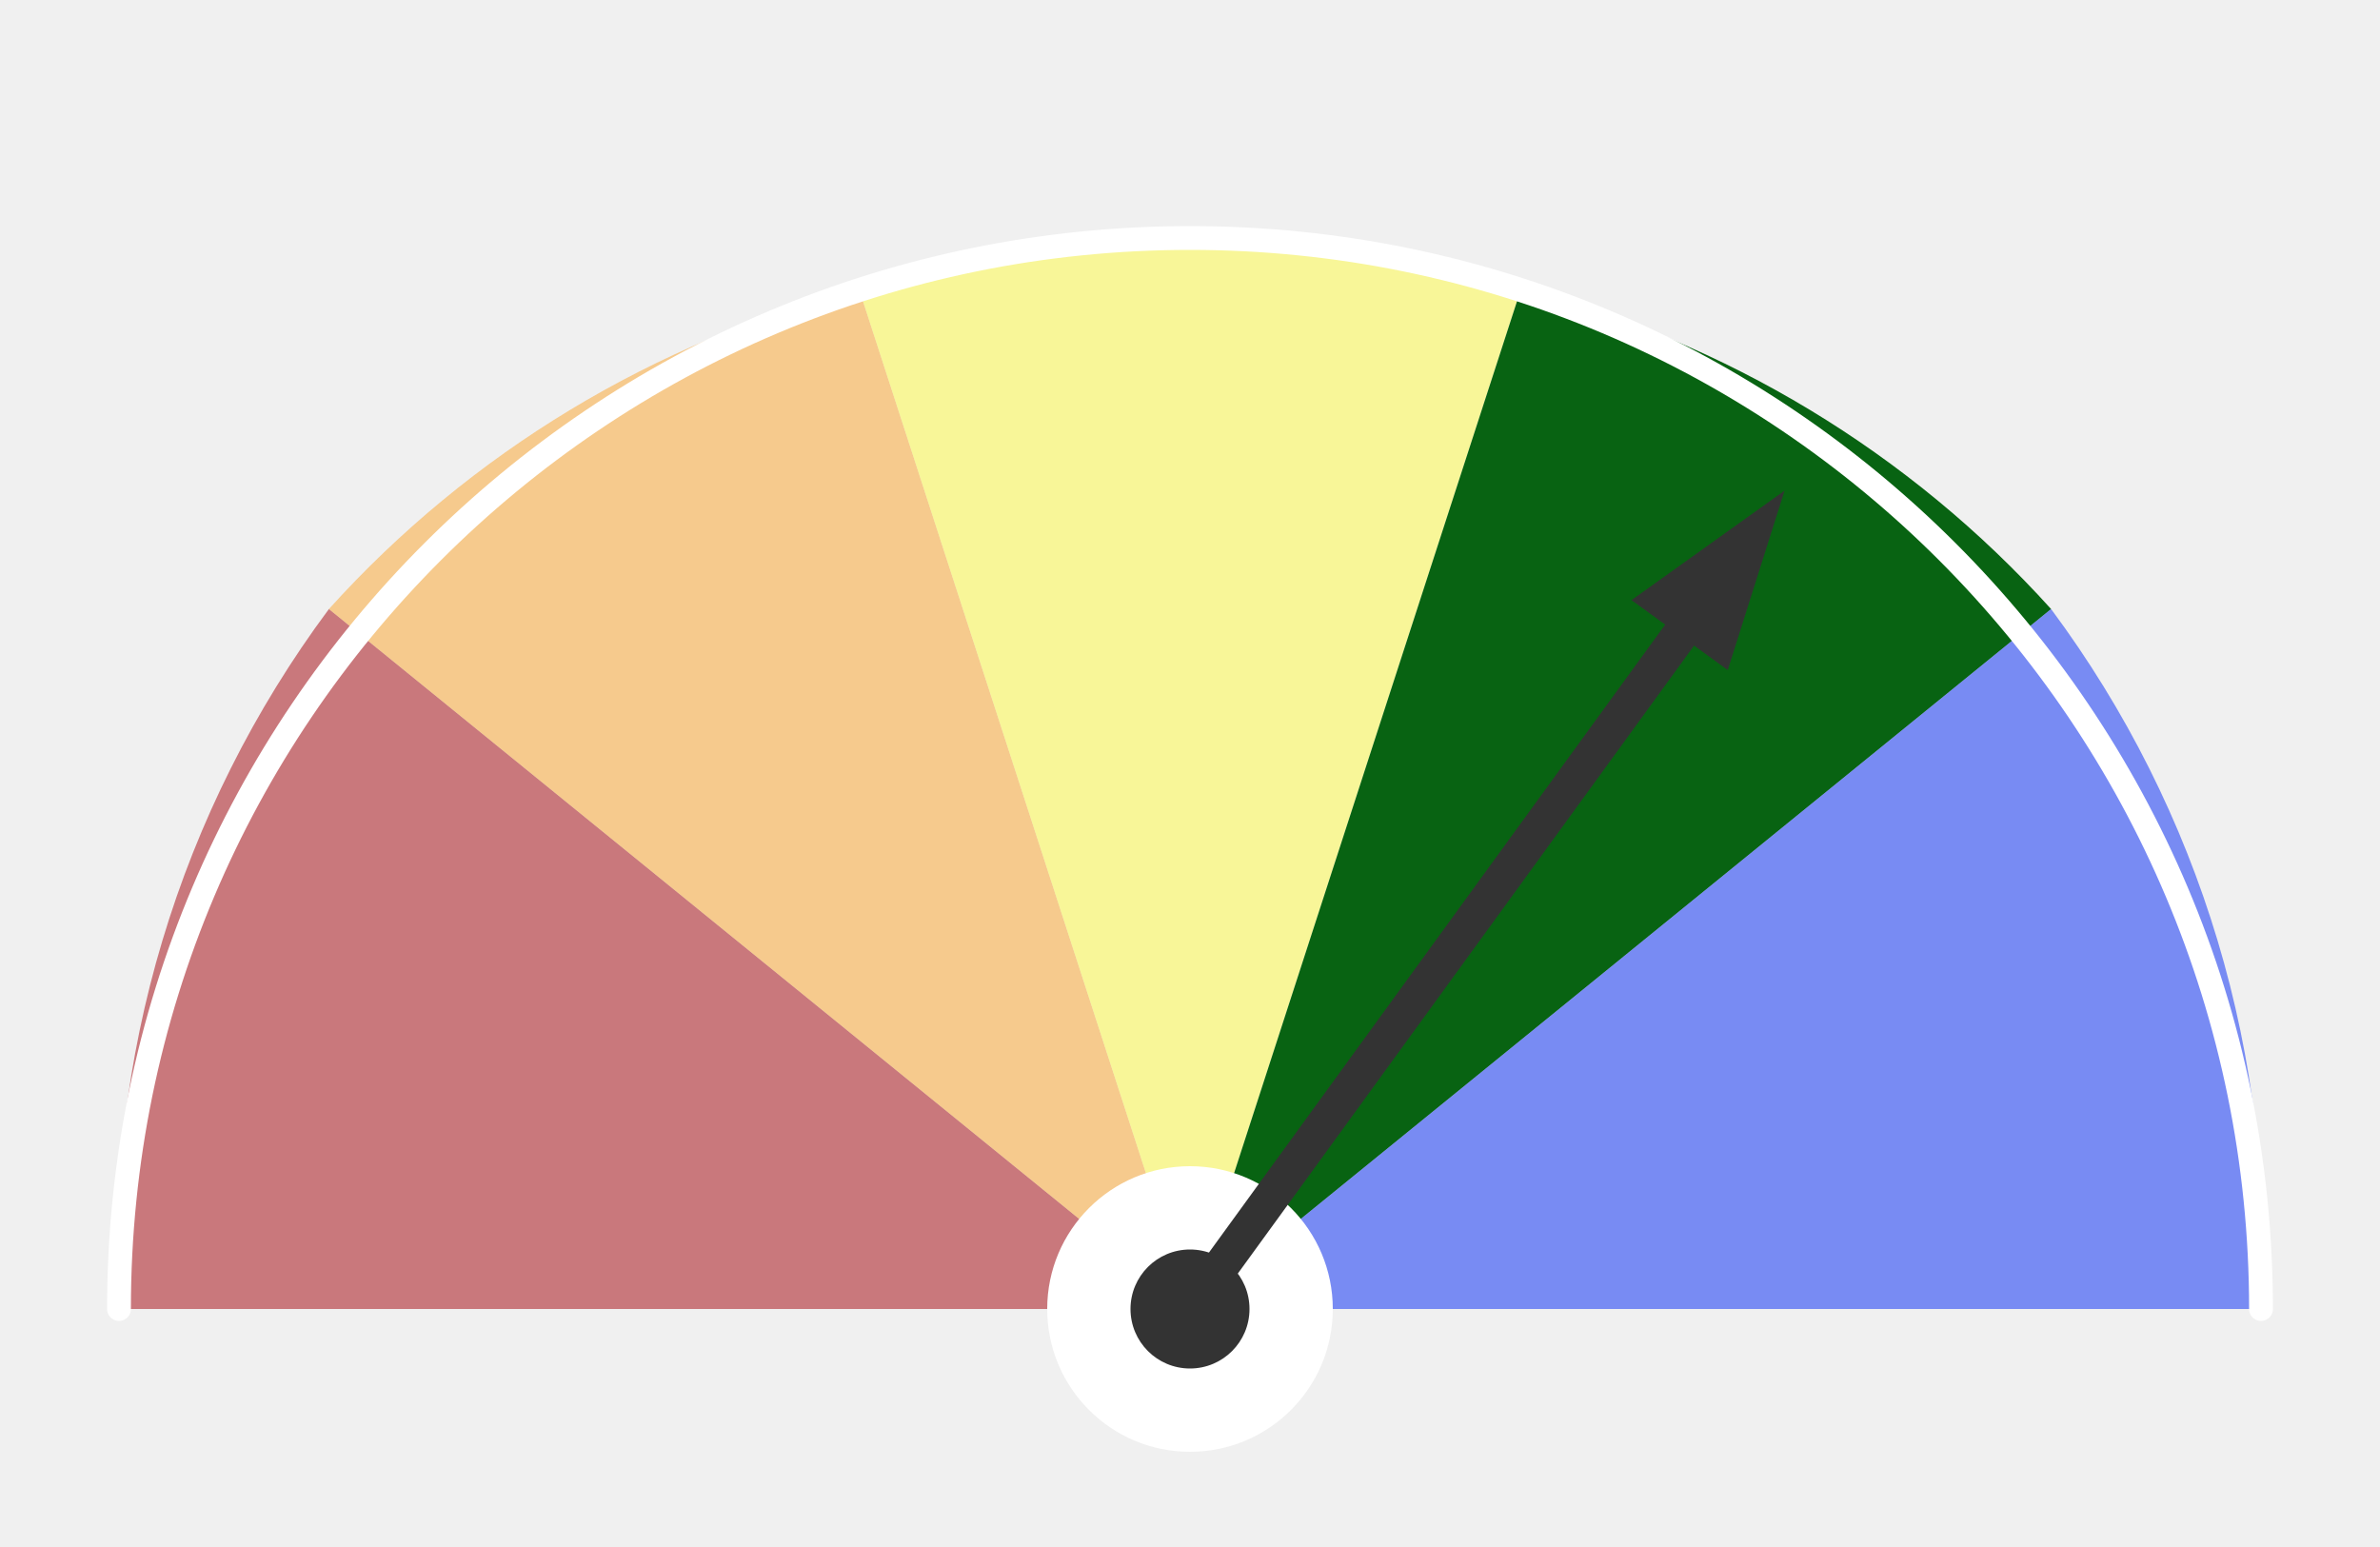
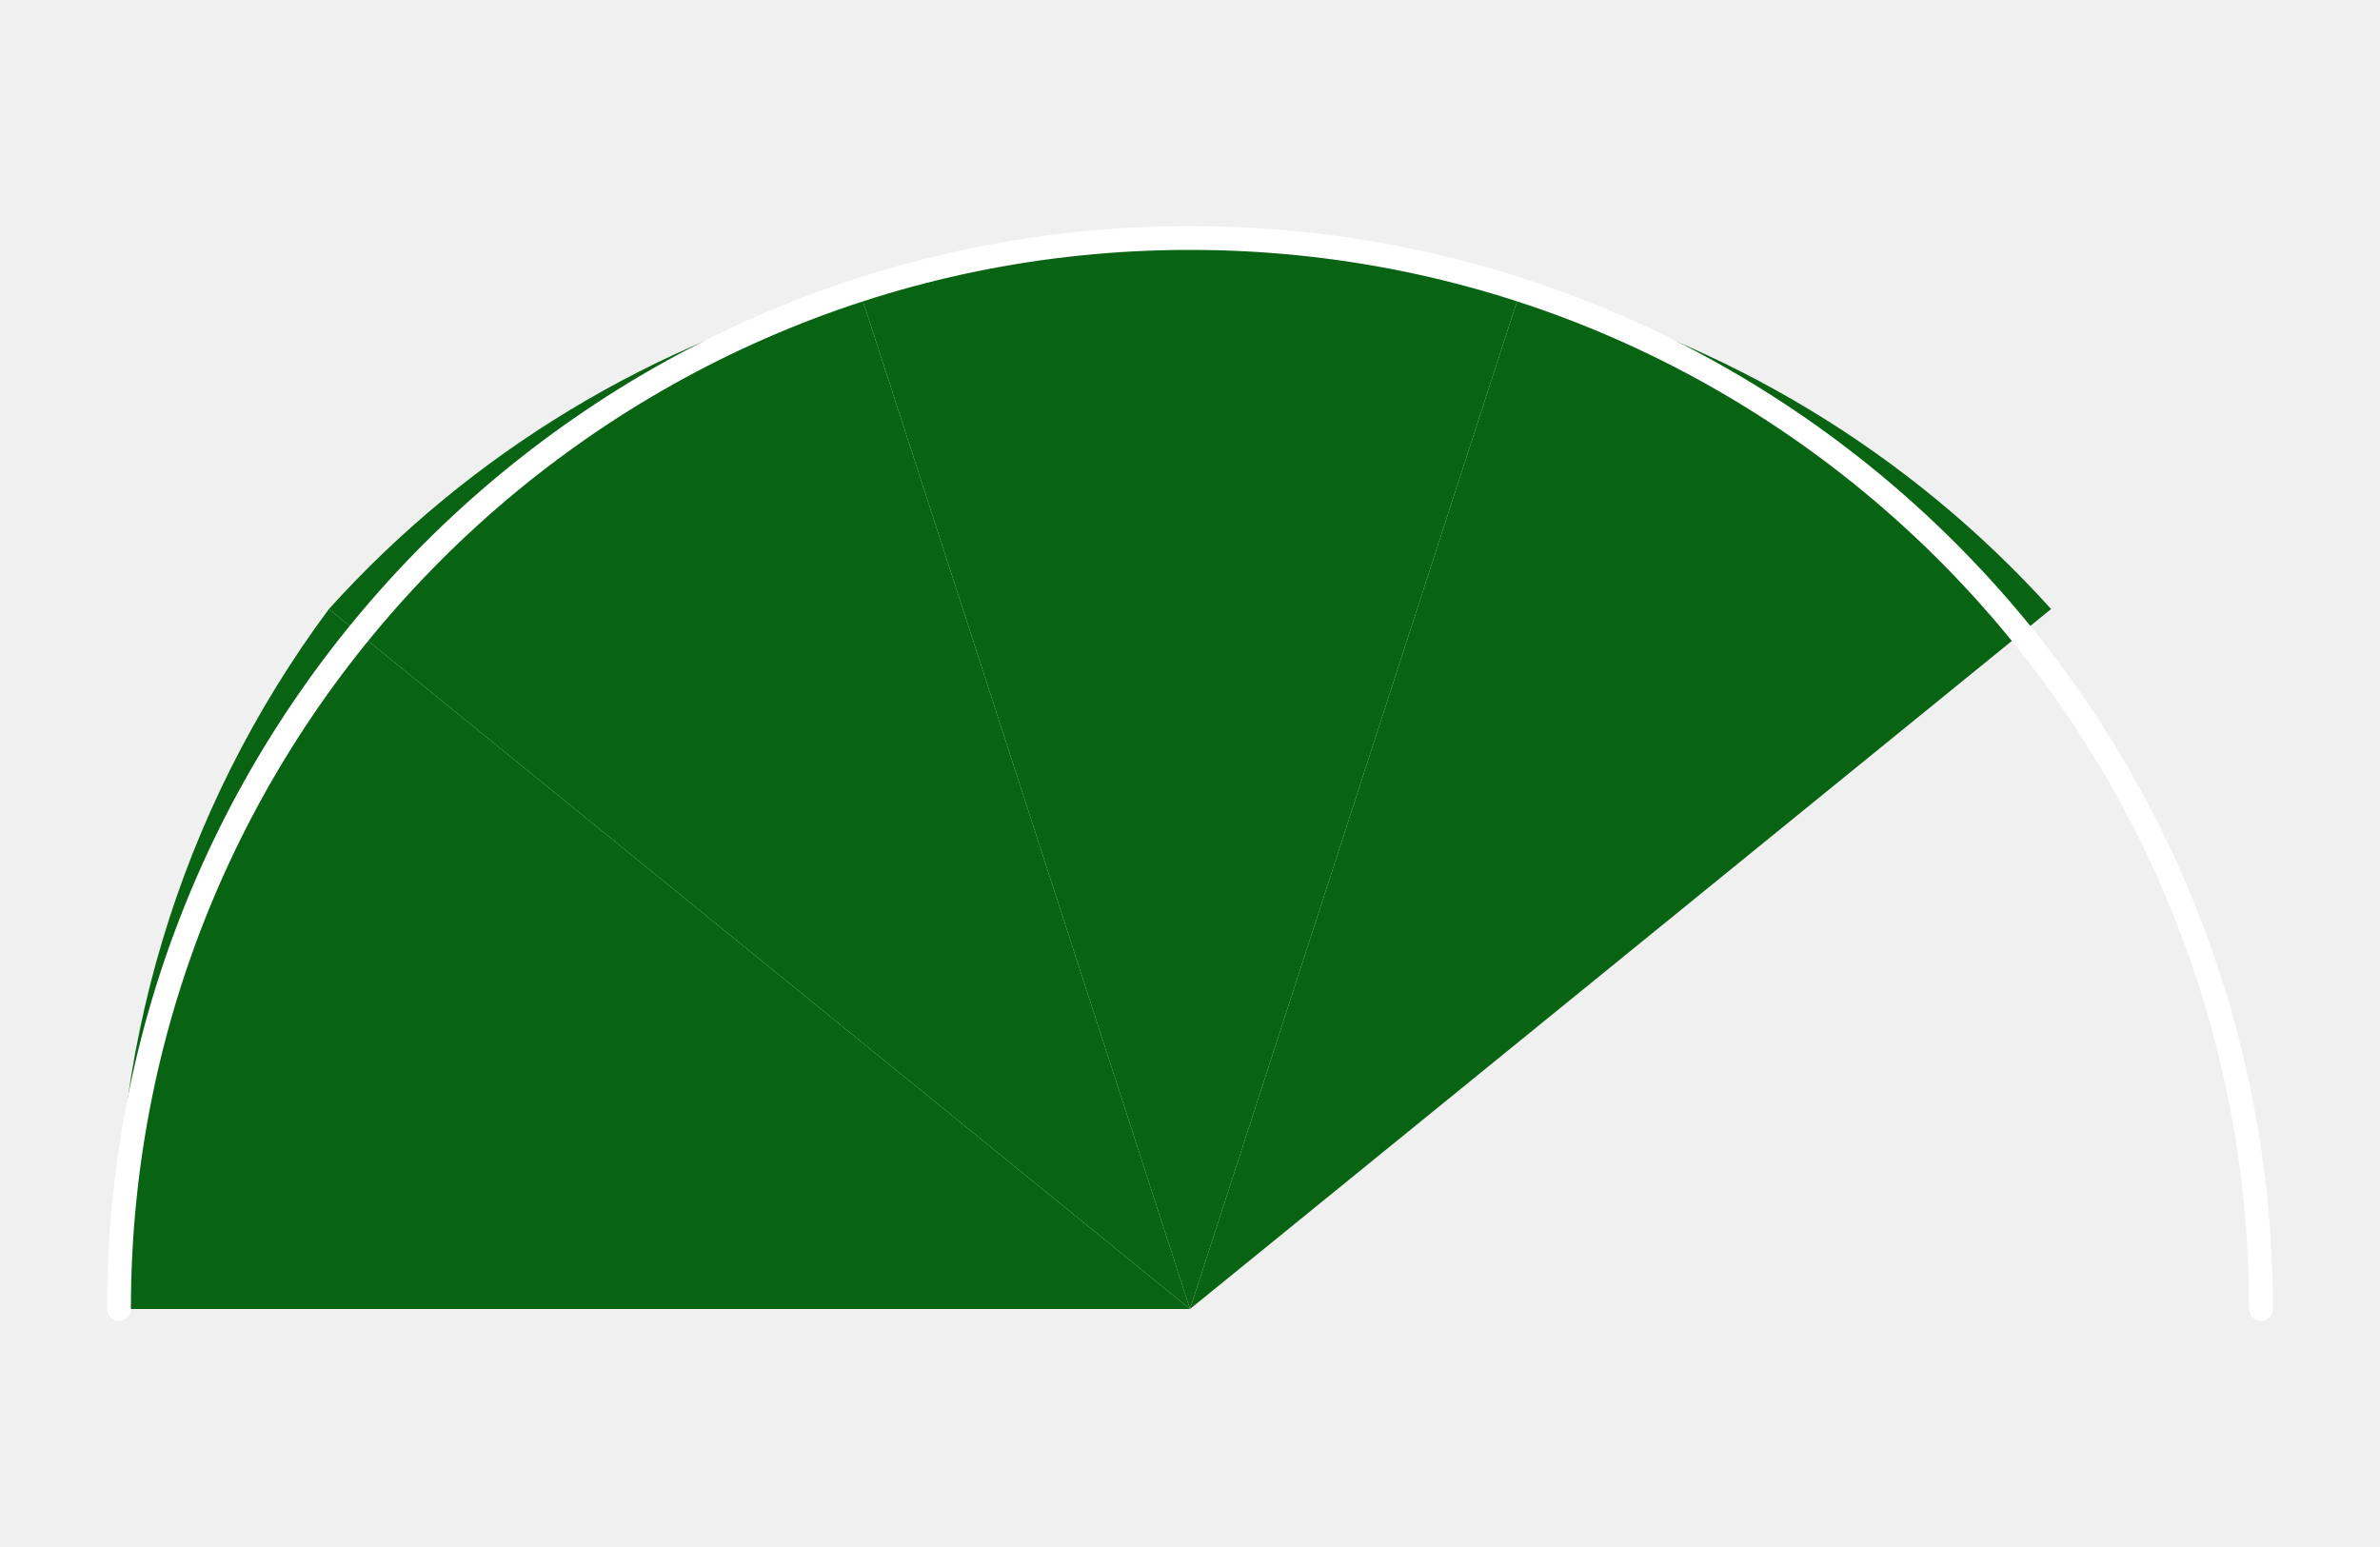
<svg xmlns="http://www.w3.org/2000/svg" viewBox="0 0 200 130">
-   <path d="M 100 110 L 10 110 A 90 90 0 0 1 27.64 51.18 Z" fill="#a10008" opacity="0.5" />
-   <path d="M 100 110 L 27.64 51.18 A 90 90 0 0 1 72.18 24.27 Z" fill="#fba32a" opacity="0.5" />
-   <path d="M 100 110 L 72.18 24.27 A 90 90 0 0 1 127.82 24.27 Z" fill="#fffc40" opacity="0.5" />
+   <path d="M 100 110 L 10 110 A 90 90 0 0 1 27.64 51.18 Z" fill="#086312" />
+   <path d="M 100 110 L 27.64 51.18 A 90 90 0 0 1 72.18 24.27 Z" fill="#086312" />
+   <path d="M 100 110 L 72.18 24.27 A 90 90 0 0 1 127.82 24.27 Z" fill="#086312" />
  <path d="M 100 110 L 127.82 24.27 A 90 90 0 0 1 172.36 51.18 Z" fill="#086312" />
-   <path d="M 100 110 L 172.36 51.18 A 90 90 0 0 1 190 110 Z" fill="#0026f6" opacity="0.5" />
+   <path d="M 100 110 L 172.36 51.18 A 90 90 0 0 1 190 110 Z" fill="transparent" />
  <path d="M 10 110 A 90 90 0 0 1 190 110" fill="none" stroke="white" stroke-width="2" stroke-linecap="round" />
-   <circle cx="100" cy="110" r="12" fill="white" />
-   <g transform="rotate(36, 100, 110)">
-     <line x1="100" y1="110" x2="100" y2="35" stroke="#333" stroke-width="3" stroke-linecap="round" />
-     <polygon points="100,25 95,40 105,40" fill="#333" />
-   </g>
-   <circle cx="100" cy="110" r="5" fill="#333" />
</svg>
